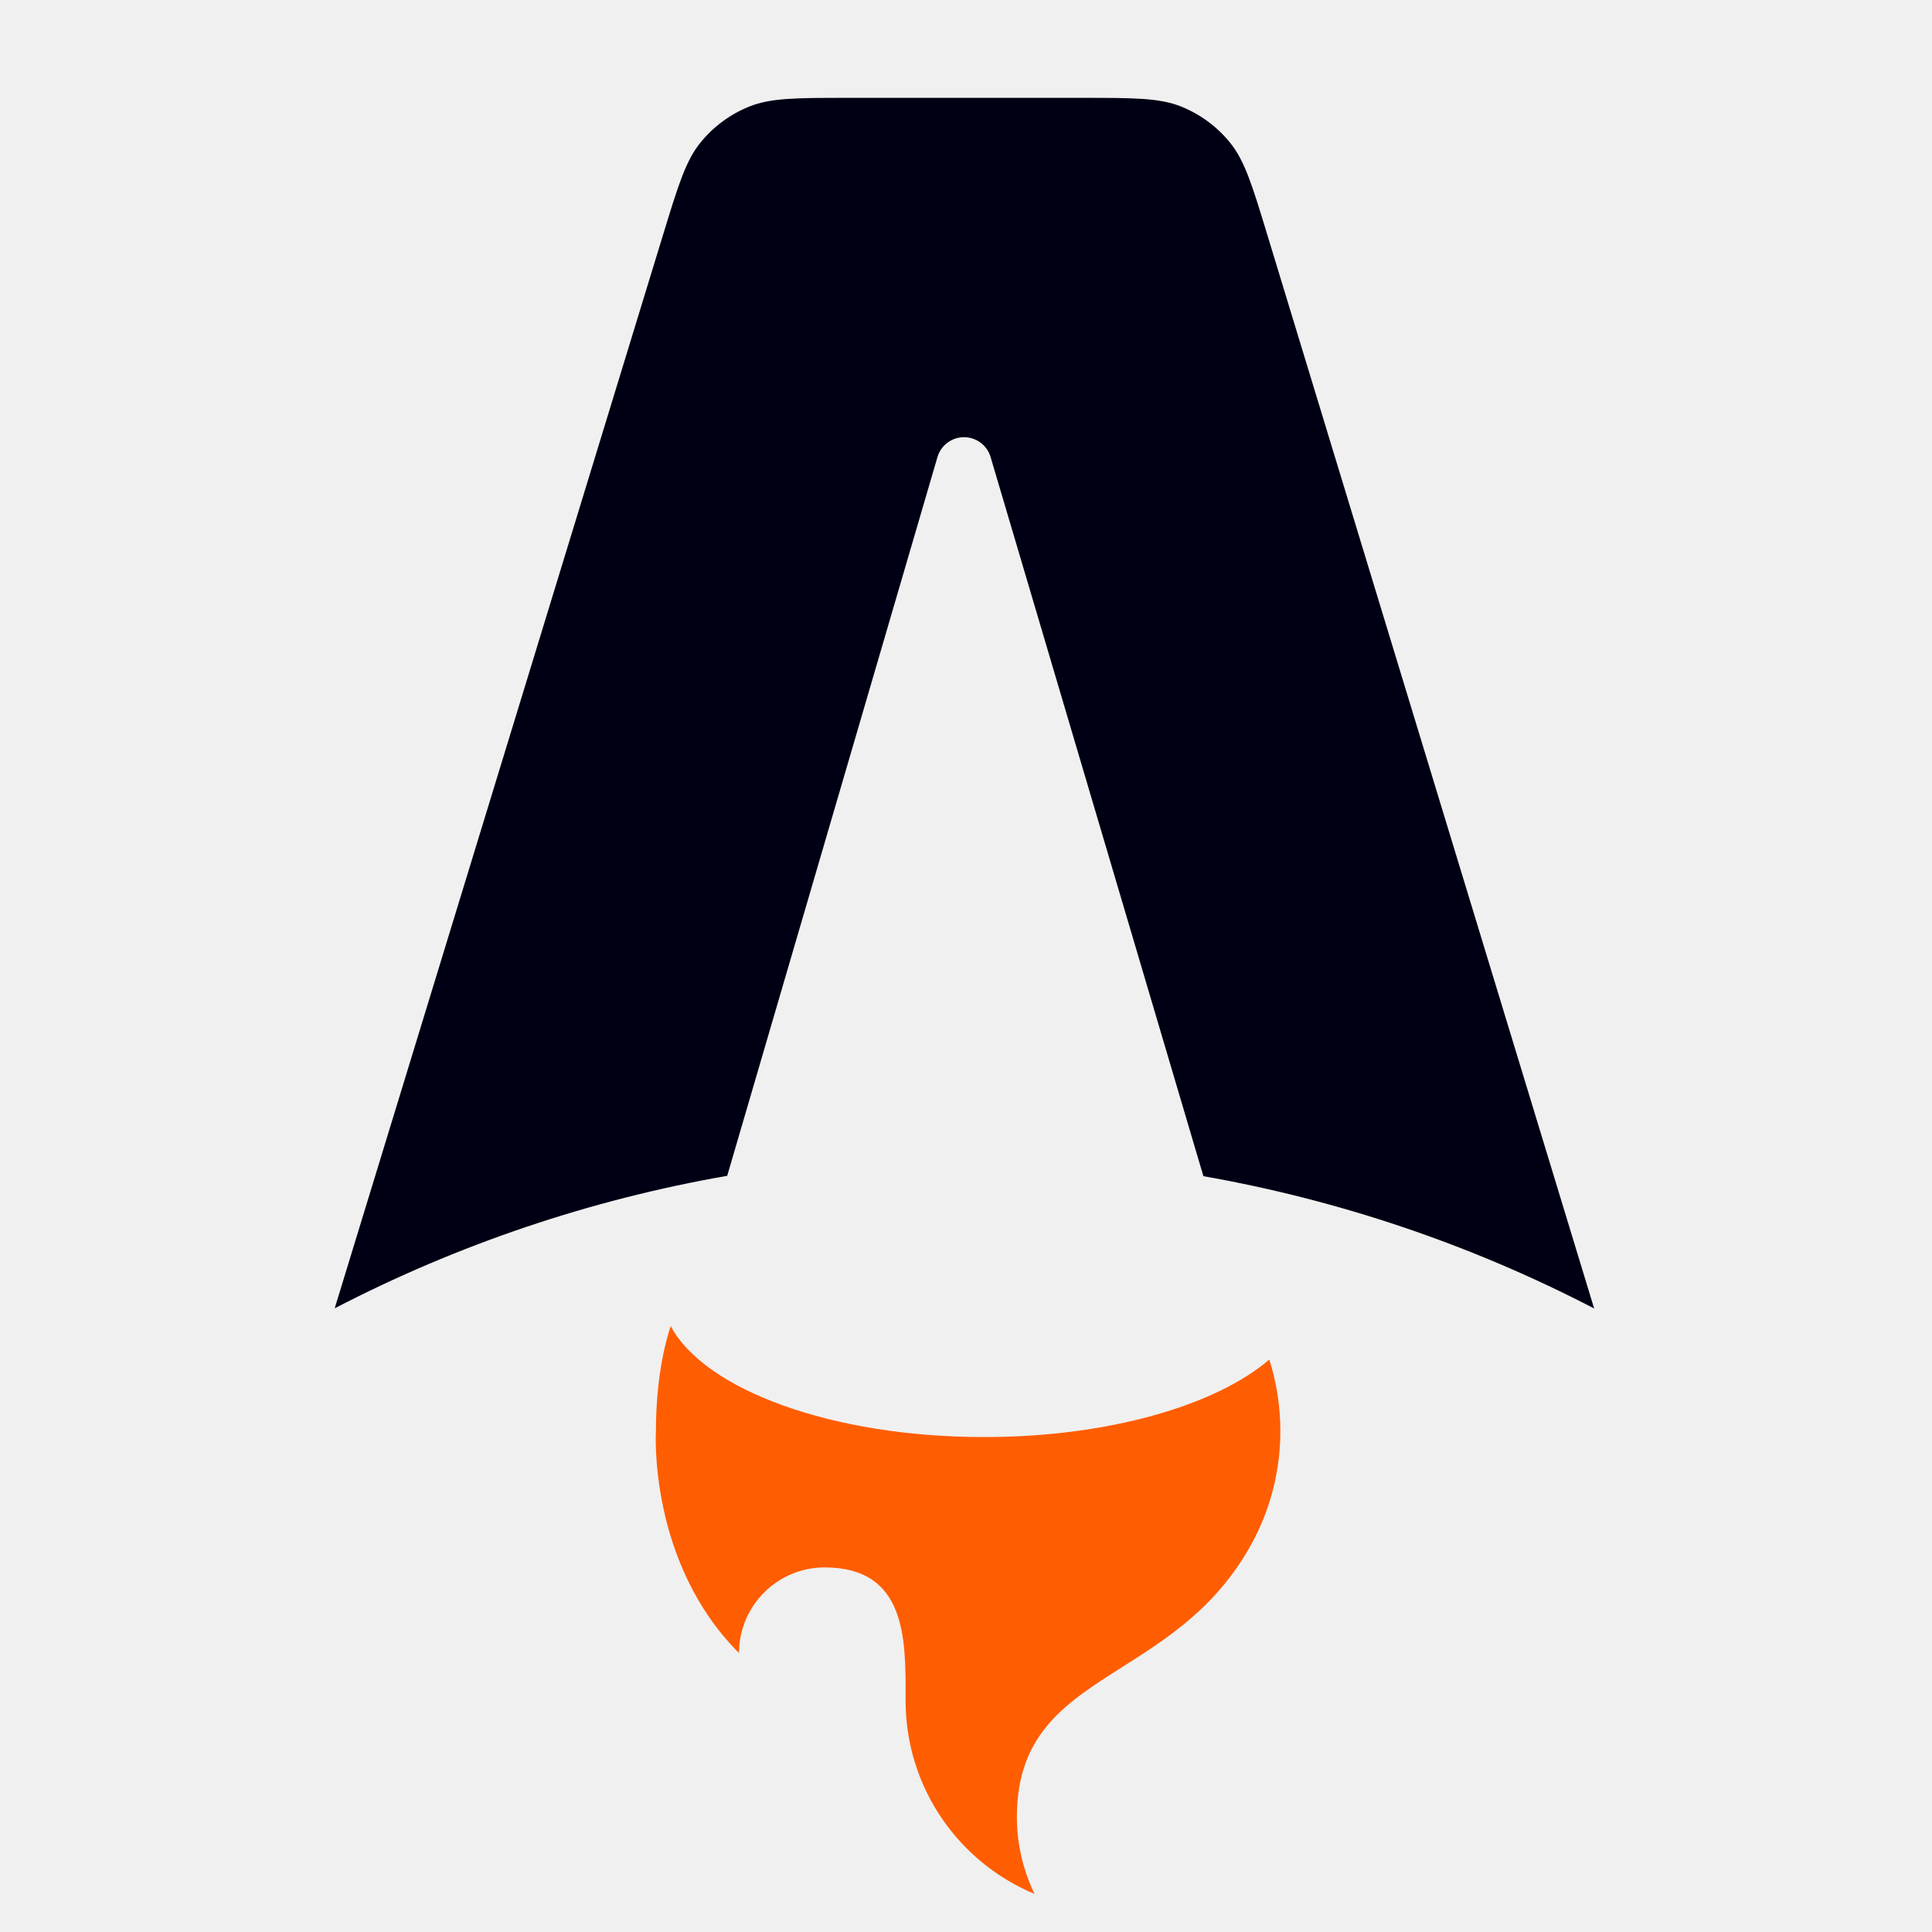
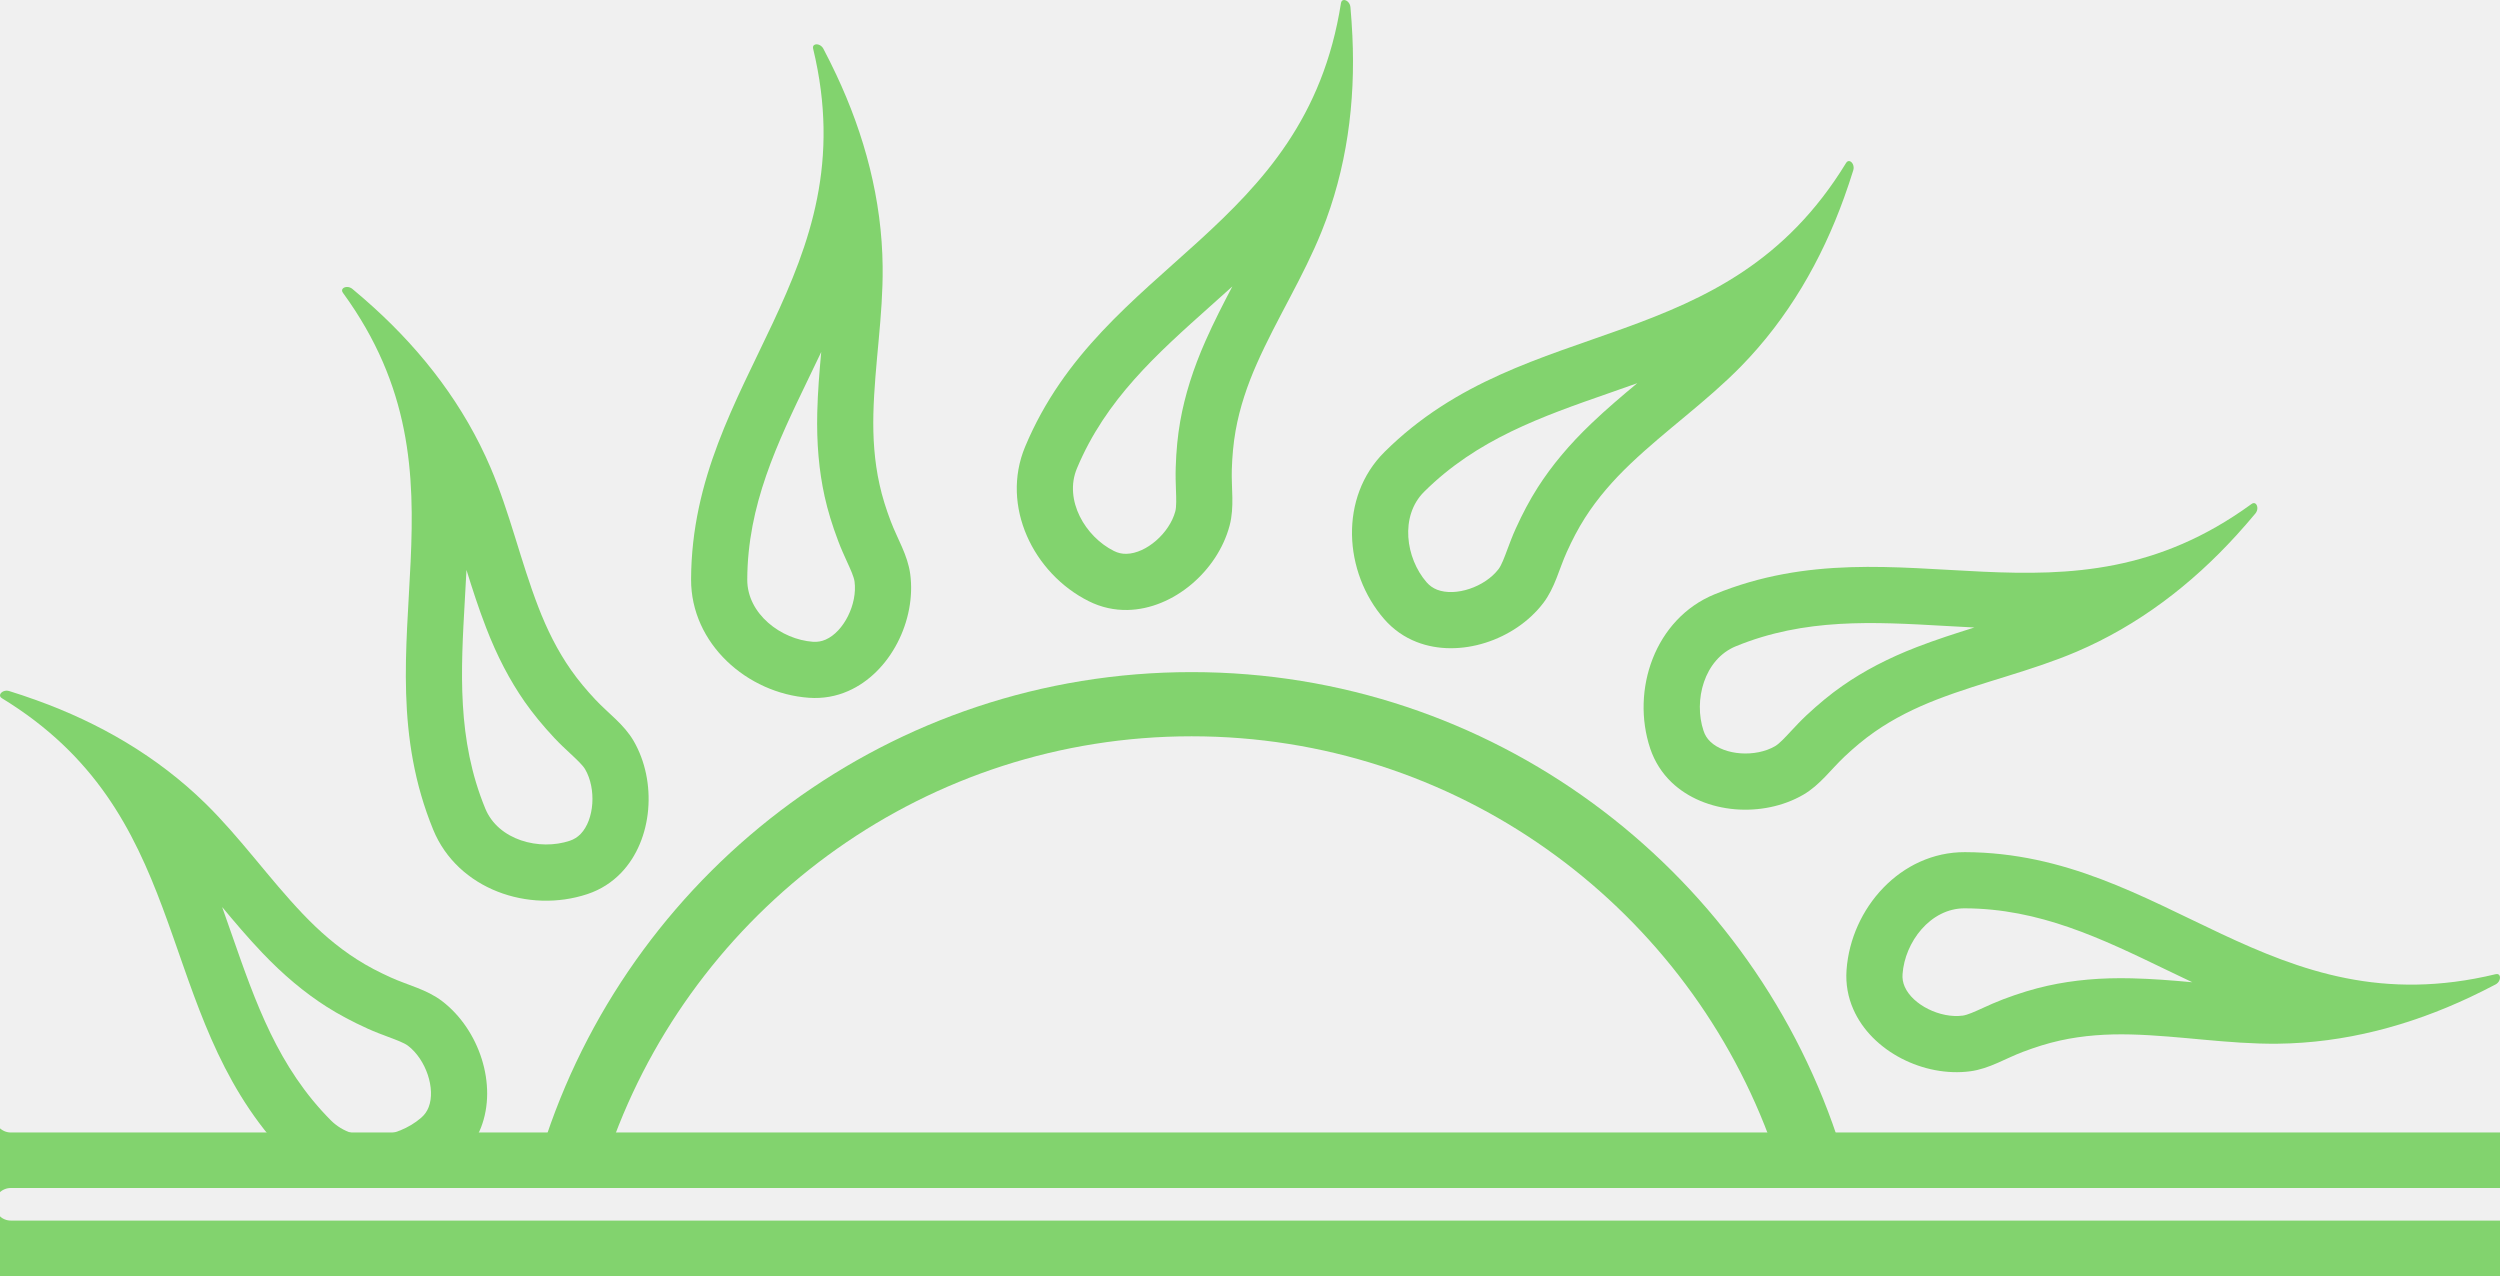
- <svg xmlns="http://www.w3.org/2000/svg" width="256" height="256" fill="none">
-   <style>
-         #flame { fill: #FF5D01; }
-         #a { fill: #000014; }
-         @media (prefers-color-scheme: dark) {
-             #a { fill: #fff; }
-         }
-     </style>
-   <path id="a" fill-rule="evenodd" clip-rule="evenodd" d="M163.008 18.929c1.944 2.413 2.935 5.67 4.917 12.181l43.309 142.27a180.277 180.277 0 00-51.778-17.53l-28.198-95.29a3.67 3.67 0 00-7.042.01l-27.857 95.232a180.225 180.225 0 00-52.01 17.557l43.52-142.281c1.99-6.502 2.983-9.752 4.927-12.16a15.999 15.999 0 016.484-4.798c2.872-1.154 6.271-1.154 13.07-1.154h31.085c6.807 0 10.211 0 13.086 1.157a16.004 16.004 0 016.487 4.806z" />
-   <path id="flame" fill-rule="evenodd" clip-rule="evenodd" d="M168.19 180.151c-7.139 6.105-21.39 10.268-37.804 10.268-20.147 0-37.033-6.272-41.513-14.707-1.602 4.835-1.961 10.367-1.961 13.902 0 0-1.056 17.355 11.015 29.426 0-6.268 5.081-11.349 11.349-11.349 10.743 0 10.731 9.373 10.721 16.977v.679c0 11.542 7.054 21.436 17.086 25.606a23.27 23.27 0 01-2.339-10.2c0-11.008 6.463-15.107 13.974-19.87 5.976-3.79 12.616-8.001 17.192-16.449a31.024 31.024 0 003.743-14.82c0-3.299-.513-6.479-1.463-9.463z" />
+ <svg xmlns="http://www.w3.org/2000/svg" style="isolation:isolate" viewBox="0 0 89.577 45.7" width="89.577pt" height="45.7pt">
+   <g>
+     <g>
+       <clipPath id="_clipPath_8RF7xHRPuOVaQx5PNAN7zElyVe9GeOor">
+         <path d=" M -608.88 -10.835 L 693.725 -10.835 L 693.725 4790.737 L -608.88 4790.737 L -608.88 -10.835 Z " fill="rgb(255,255,255)" />
+       </clipPath>
+       <g clip-path="url(#_clipPath_8RF7xHRPuOVaQx5PNAN7zElyVe9GeOor)">
+         <g>
+           <g>
+             <g>
+               <path d=" M 42.697 24.082 C 31.963 24.082 22.825 31.054 19.577 40.709 L 22.02 40.709 C 25.168 32.346 33.248 26.382 42.697 26.382 C 52.147 26.382 60.227 32.346 63.376 40.709 L 65.817 40.709 C 62.569 31.054 53.432 24.082 42.697 24.082 Z " fill="rgb(130,211,110)" />
+             </g>
+             <g>
+               <path d=" M 78.553 35.195 C 77.85 35.131 77.126 35.071 76.385 35.054 C 75.286 35.027 74.303 35.114 73.378 35.318 C 72.871 35.43 72.35 35.589 71.782 35.803 C 71.513 35.905 71.269 36.015 71.053 36.114 C 70.767 36.245 70.498 36.367 70.329 36.39 C 69.523 36.498 68.531 36.005 68.247 35.354 C 68.183 35.209 68.158 35.061 68.17 34.901 C 68.251 33.759 69.166 32.541 70.399 32.546 C 73.075 32.555 75.275 33.617 77.605 34.741 C 77.917 34.891 78.231 35.043 78.553 35.195 Z  M 66.163 34.757 C 66.127 35.263 66.218 35.735 66.405 36.161 C 67.067 37.678 68.942 38.606 70.597 38.385 C 71.283 38.293 71.855 37.925 72.491 37.686 C 72.923 37.523 73.361 37.383 73.813 37.283 C 74.641 37.099 75.49 37.045 76.337 37.065 C 78.098 37.109 79.842 37.415 81.607 37.397 C 84.01 37.371 86.327 36.753 88.495 35.734 C 88.806 35.587 89.114 35.433 89.419 35.273 C 89.555 35.201 89.602 35.05 89.565 34.963 C 89.543 34.915 89.495 34.887 89.421 34.906 C 81.353 36.855 77.614 30.559 70.407 30.533 C 68.103 30.525 66.321 32.542 66.163 34.757 Z " fill="rgb(130,211,110)" />
+             </g>
+             <g>
+               <path d=" M 62.197 23.156 C 64.673 22.142 67.112 22.28 69.693 22.427 C 70.04 22.447 70.389 22.467 70.744 22.484 C 70.069 22.695 69.379 22.916 68.687 23.183 C 67.663 23.579 66.787 24.035 66.009 24.579 C 65.585 24.875 65.164 25.222 64.721 25.636 C 64.511 25.834 64.328 26.03 64.167 26.203 C 63.953 26.434 63.751 26.65 63.603 26.736 C 62.901 27.143 61.796 27.067 61.284 26.575 C 61.169 26.466 61.089 26.338 61.039 26.184 C 60.677 25.1 61.056 23.624 62.197 23.156 Z  M 59.129 26.822 C 59.291 27.302 59.555 27.704 59.889 28.026 C 61.084 29.174 63.169 29.314 64.613 28.476 C 65.213 28.127 65.601 27.57 66.097 27.104 C 66.433 26.788 66.784 26.492 67.163 26.227 C 67.859 25.74 68.621 25.366 69.412 25.06 C 71.056 24.426 72.785 24.043 74.409 23.35 C 76.617 22.406 78.523 20.948 80.135 19.176 C 80.367 18.922 80.592 18.663 80.813 18.398 C 80.912 18.279 80.897 18.122 80.829 18.056 C 80.791 18.019 80.735 18.012 80.673 18.059 C 73.967 22.946 68.103 18.56 61.433 21.295 C 59.303 22.168 58.428 24.714 59.129 26.822 Z " fill="rgb(130,211,110)" />
+             </g>
+             <g>
+               <path d=" M 51.027 17.621 C 52.925 15.735 55.232 14.93 57.673 14.079 C 58 13.965 58.332 13.849 58.665 13.73 C 58.123 14.181 57.569 14.65 57.032 15.162 C 56.237 15.919 55.603 16.677 55.093 17.475 C 54.815 17.913 54.557 18.394 54.307 18.947 C 54.188 19.209 54.095 19.461 54.012 19.682 C 53.903 19.977 53.799 20.254 53.695 20.39 C 53.203 21.035 52.152 21.387 51.491 21.129 C 51.344 21.071 51.22 20.983 51.115 20.862 C 50.365 19.998 50.152 18.49 51.027 17.621 Z  M 49.595 22.181 C 49.927 22.563 50.325 22.833 50.759 23.003 C 52.3 23.606 54.281 22.938 55.295 21.61 C 55.716 21.059 55.86 20.395 56.14 19.777 C 56.331 19.355 56.541 18.947 56.789 18.558 C 57.245 17.842 57.807 17.203 58.42 16.619 C 59.697 15.403 61.148 14.387 62.383 13.126 C 64.063 11.409 65.264 9.333 66.076 7.079 C 66.193 6.757 66.301 6.43 66.404 6.101 C 66.449 5.954 66.376 5.813 66.288 5.779 C 66.239 5.759 66.185 5.774 66.145 5.841 C 61.82 12.923 54.723 11.115 49.609 16.193 C 47.975 17.815 48.14 20.502 49.595 22.181 Z " fill="rgb(130,211,110)" />
+             </g>
+             <g>
+               <path d=" M 38.588 16.781 C 39.621 14.312 41.444 12.687 43.373 10.965 C 43.632 10.735 43.893 10.501 44.156 10.263 C 43.828 10.888 43.496 11.533 43.196 12.211 C 42.751 13.216 42.455 14.157 42.289 15.091 C 42.199 15.601 42.145 16.144 42.127 16.751 C 42.117 17.039 42.127 17.307 42.135 17.543 C 42.147 17.857 42.156 18.153 42.113 18.319 C 41.905 19.103 41.069 19.831 40.36 19.844 C 40.201 19.848 40.053 19.813 39.911 19.741 C 38.888 19.231 38.112 17.919 38.588 16.781 Z  M 39.011 21.541 C 39.464 21.768 39.935 21.865 40.4 21.856 C 42.055 21.823 43.629 20.448 44.057 18.835 C 44.236 18.164 44.116 17.495 44.137 16.816 C 44.152 16.355 44.191 15.896 44.271 15.441 C 44.419 14.605 44.692 13.8 45.036 13.025 C 45.749 11.415 46.701 9.921 47.359 8.283 C 48.255 6.053 48.571 3.676 48.457 1.283 C 48.441 0.94 48.417 0.596 48.387 0.253 C 48.372 0.1 48.251 -0.001 48.156 0 C 48.103 0.001 48.059 0.036 48.048 0.112 C 46.761 8.311 39.513 9.356 36.732 16.004 C 35.843 18.129 37.024 20.548 39.011 21.541 Z " fill="rgb(130,211,110)" />
+             </g>
+             <g>
+               <path d=" M 9.391 34.133 C 10.148 34.929 10.906 35.563 11.704 36.073 C 12.142 36.351 12.623 36.607 13.176 36.858 C 13.438 36.977 13.69 37.07 13.911 37.153 C 14.206 37.263 14.483 37.367 14.619 37.47 C 15.264 37.963 15.616 39.013 15.358 39.674 C 15.3 39.822 15.212 39.945 15.091 40.05 C 14.227 40.799 12.719 41.014 11.85 40.138 C 9.964 38.239 9.16 35.934 8.308 33.493 C 8.194 33.165 8.078 32.834 7.959 32.499 C 8.411 33.042 8.879 33.595 9.391 34.133 Z  M 0.07 25.019 C 6.768 29.111 5.515 35.682 9.656 40.709 L 17.094 40.709 C 17.146 40.61 17.191 40.51 17.232 40.407 C 17.835 38.865 17.167 36.883 15.839 35.87 C 15.288 35.45 14.624 35.305 14.006 35.025 C 13.584 34.834 13.176 34.625 12.787 34.375 C 12.071 33.919 11.432 33.358 10.848 32.745 C 9.632 31.469 8.616 30.018 7.355 28.783 C 5.638 27.103 3.562 25.901 1.308 25.09 C 0.986 24.973 0.659 24.863 0.33 24.761 C 0.183 24.715 0.042 24.79 0.008 24.877 C -0.012 24.926 0.003 24.981 0.07 25.019 Z " fill="rgb(130,211,110)" />
+             </g>
+             <g>
+               <path d=" M 16.657 21.471 C 16.677 21.126 16.697 20.775 16.714 20.421 C 16.923 21.095 17.145 21.786 17.413 22.478 C 17.807 23.503 18.265 24.379 18.807 25.155 C 19.105 25.579 19.451 26.001 19.866 26.445 C 20.063 26.654 20.259 26.837 20.433 26.998 C 20.662 27.213 20.879 27.415 20.965 27.562 C 21.373 28.263 21.297 29.37 20.805 29.881 C 20.694 29.995 20.567 30.075 20.414 30.126 C 19.329 30.487 17.854 30.109 17.386 28.967 C 16.37 26.491 16.51 24.054 16.657 21.471 Z  M 15.523 29.731 C 16.398 31.862 18.943 32.738 21.05 32.035 C 21.531 31.875 21.933 31.61 22.255 31.275 C 23.402 30.082 23.543 27.995 22.705 26.551 C 22.357 25.951 21.798 25.563 21.334 25.069 C 21.018 24.731 20.722 24.381 20.457 24.002 C 19.97 23.307 19.594 22.543 19.29 21.753 C 18.654 20.109 18.271 18.381 17.578 16.757 C 16.635 14.547 15.178 12.642 13.406 11.03 C 13.151 10.798 12.891 10.573 12.627 10.353 C 12.509 10.254 12.35 10.269 12.286 10.337 C 12.249 10.374 12.242 10.43 12.287 10.491 C 17.175 17.198 12.79 23.063 15.523 29.731 Z " fill="rgb(130,211,110)" />
+             </g>
+             <g>
+               <path d=" M 28.97 13.561 C 29.121 13.249 29.273 12.933 29.425 12.613 C 29.361 13.316 29.301 14.038 29.283 14.78 C 29.257 15.878 29.343 16.862 29.547 17.788 C 29.659 18.293 29.818 18.816 30.033 19.384 C 30.134 19.653 30.245 19.897 30.343 20.113 C 30.474 20.398 30.597 20.668 30.619 20.837 C 30.727 21.641 30.234 22.633 29.583 22.918 C 29.438 22.981 29.29 23.006 29.13 22.996 C 27.989 22.914 26.77 21.998 26.775 20.766 C 26.785 18.09 27.846 15.89 28.97 13.561 Z  M 28.986 25.002 C 29.493 25.038 29.965 24.948 30.39 24.761 C 31.907 24.097 32.835 22.224 32.614 20.569 C 32.522 19.881 32.154 19.309 31.915 18.674 C 31.751 18.242 31.611 17.805 31.513 17.353 C 31.329 16.525 31.274 15.676 31.294 14.829 C 31.337 13.066 31.645 11.324 31.626 9.557 C 31.601 7.156 30.982 4.838 29.962 2.67 C 29.817 2.36 29.662 2.052 29.502 1.746 C 29.43 1.61 29.279 1.562 29.193 1.601 C 29.143 1.622 29.117 1.67 29.135 1.745 C 31.085 9.812 24.789 13.552 24.762 20.758 C 24.754 23.062 26.771 24.845 28.986 25.002 Z " fill="rgb(130,211,110)" />
+             </g>
+           </g>
+         </g>
+       </g>
+     </g>
+     <g>
+       <g>
+         <g>
+           <path d=" M 104.162 67.879 C 103.825 68.225 103.403 68.232 102.901 68.232 L 101.12 68.232 L 98.886 68.232 C 98.563 68.232 98.301 67.97 98.301 67.647 C 98.301 67.094 98.241 66.582 98.409 66.052 C 98.497 65.769 98.701 65.512 98.88 65.277 C 99.089 65.006 99.363 64.962 99.64 64.79 C 99.151 64.661 98.972 64.316 98.732 63.908 C 98.574 63.64 98.409 63.364 98.33 63.058 C 98.254 62.765 98.301 62.463 98.301 62.163 C 98.301 61.462 98.301 60.762 98.301 60.061 C 98.301 59.486 98.303 58.912 98.303 58.336 C 98.303 57.885 98.206 57.441 98.231 56.99 C 98.272 56.248 98.586 55.425 98.916 54.763 C 99.019 54.555 99.227 54.339 99.396 54.175 C 99.55 54.024 100.02 53.87 100.056 53.69 C 99.394 53.451 98.936 53.164 98.621 52.525 C 98.22 51.71 98.301 50.955 98.301 50.085 C 98.301 49.648 98.301 49.212 98.301 48.774 C 98.301 47.91 99.003 47.21 99.867 47.21 L 103.542 47.21 C 104.406 47.21 105.108 47.91 105.108 48.774 C 105.108 49.062 105.087 49.36 104.979 49.633 C 104.956 49.692 104.554 50.24 104.49 50.127 C 104.605 50.331 104.814 50.469 104.919 50.698 C 105.024 50.926 104.977 51.183 105.033 51.422 C 105.083 51.64 105.107 51.826 105.108 52.053 C 105.108 52.667 105.108 53.283 105.108 53.898 L 105.108 56.367 C 105.108 57.039 104.964 57.769 104.445 58.248 C 104.188 58.484 103.75 58.676 103.42 58.787 C 103.177 58.869 102.891 58.869 102.665 59.005 C 102.715 59.177 103.049 59.175 103.19 59.221 C 103.529 59.333 103.829 59.611 104.092 59.844 C 104.561 60.262 104.752 60.881 104.871 61.477 C 105.001 62.13 105.108 62.768 105.108 63.433 C 105.108 64.065 105.153 64.72 105.081 65.347 C 105.016 65.916 104.764 66.419 104.638 66.973 C 104.577 67.236 104.451 67.496 104.297 67.715 C 104.253 67.778 104.208 67.831 104.162 67.879 Z  M 108.077 70.805 C 108.077 71.292 108.139 71.649 107.708 71.984 C 107.125 72.435 106.26 72.584 105.542 72.561 C 105.873 72.56 106.199 72.591 106.529 72.619 C 106.871 72.647 107.211 72.631 107.484 72.862 C 107.796 73.125 108.105 73.559 108.123 73.982 C 108.135 74.253 108.077 74.542 108.077 74.823 C 108.077 75.145 107.815 75.406 107.493 75.406 L 95.917 75.406 C 95.355 75.406 95.206 74.7 95.322 74.259 C 95.382 74.029 95.529 73.713 95.743 73.599 C 95.798 73.568 96.493 73.406 96.494 73.407 C 96.352 73.235 96.107 73.143 95.956 72.953 C 95.823 72.789 95.728 72.604 95.634 72.415 C 95.36 71.86 95.333 71.415 95.333 70.805 C 95.333 70.483 95.594 70.221 95.917 70.221 L 96.314 70.221 L 107.097 70.221 L 107.493 70.221 C 107.815 70.221 108.077 70.483 108.077 70.805 Z  M 109.586 84.013 L 93.823 84.013 C 92.761 84.013 93.289 81.922 93.803 81.555 C 94.354 81.16 95.047 81.052 95.7 80.963 C 96.301 80.883 96.942 80.91 97.531 80.798 C 97.337 80.784 97.142 80.723 96.95 80.685 C 96.44 80.586 95.917 80.542 95.412 80.426 C 95.02 80.336 94.646 80.179 94.29 79.995 C 93.965 79.827 93.794 79.603 93.68 79.259 C 93.557 78.894 93.059 78.296 93.44 77.925 C 93.556 77.81 93.726 77.801 93.873 77.793 C 94.079 77.782 94.29 77.793 94.497 77.793 L 98.125 77.793 L 103.168 77.793 L 107.649 77.793 L 109.586 77.793 C 110.244 77.793 110.26 78.47 109.861 78.815 C 109.527 79.104 109.16 79.17 108.749 79.292 C 109.091 79.529 109.525 79.588 109.865 79.86 C 110.14 80.078 110.093 80.226 110.052 80.532 C 110.022 80.749 110.005 80.966 109.831 81.112 C 109.657 81.259 109.021 81.3 108.975 81.52 C 109.454 81.68 109.947 81.636 110.13 82.206 C 110.249 82.575 110.171 83.043 110.171 83.43 C 110.171 83.752 109.909 84.013 109.586 84.013 Z  M 104.918 91.011 L 102.591 91.011 L 99.829 91.011 C 99.504 91.011 99.179 91.01 98.853 91.011 C 98.701 91.012 98.507 91.062 98.369 90.999 C 98.114 90.884 97.995 90.504 98.005 90.252 C 98.014 90.052 98.064 89.853 98.179 89.686 C 98.305 89.502 98.53 89.42 98.652 89.261 C 98.418 89.234 98.043 88.88 98.002 88.647 C 97.971 88.463 98.062 88.281 98.166 88.148 C 98.321 87.947 98.469 88.027 98.65 87.924 C 98.025 87.699 98.356 86.916 98.709 86.603 C 99.076 86.277 99.683 86.4 100.145 86.4 L 104.918 86.4 C 105.196 86.4 105.564 86.68 105.606 86.968 C 105.655 87.302 105.248 87.512 105.082 87.75 C 104.638 88.392 103.648 88.584 102.906 88.561 C 103.289 88.562 103.642 88.572 104.021 88.63 C 104.405 88.689 104.926 88.648 105.241 88.885 C 105.509 89.087 105.409 89.453 105.452 89.738 C 105.488 89.97 105.502 90.189 105.502 90.427 C 105.502 90.75 105.24 91.011 104.918 91.011 Z  M 0.389 78.303 C 0.066 78.303 -0.194 78.042 -0.194 77.718 L -0.194 75.991 C -0.194 75.668 -0.456 75.406 -0.779 75.406 L -2.102 75.406 C -2.425 75.406 -2.687 75.145 -2.687 74.823 L -2.687 68.816 C -2.687 68.494 -2.947 68.232 -3.271 68.232 L -5.071 68.232 C -5.394 68.232 -5.656 67.97 -5.656 67.647 L -5.656 54.889 C -5.656 54.024 -4.954 53.324 -4.09 53.324 L 44.277 53.324 L 46.381 53.324 L 94.748 53.324 C 95.612 53.324 96.314 54.024 96.314 54.889 L 96.314 67.647 C 96.314 67.97 96.052 68.232 95.729 68.232 L 93.928 68.232 C 93.605 68.232 93.344 68.494 93.344 68.816 L 93.344 74.823 C 93.344 75.145 93.082 75.406 92.76 75.406 L 91.437 75.406 C 91.114 75.406 90.852 75.668 90.852 75.991 L 90.852 77.718 C 90.852 78.042 90.59 78.303 90.269 78.303 L 0.389 78.303 Z  M -3.796 83.892 C -3.8 83.91 -3.803 83.926 -3.808 83.944 C -3.934 84.379 -4.306 84.105 -4.619 84.044 C -4.924 83.985 -5.249 84.013 -5.558 84.013 L -9.916 84.013 L -18.133 84.013 L -18.929 84.013 C -19.251 84.013 -19.513 83.752 -19.513 83.429 L -19.513 82.258 C -19.513 81.886 -19.499 81.511 -19.513 81.14 C -19.522 80.902 -19.574 80.644 -19.327 80.499 C -19.218 80.436 -19.053 80.374 -18.932 80.345 C -18.639 80.273 -18.236 80.421 -17.984 80.263 C -18.152 79.934 -18.337 79.923 -18.671 79.888 C -19.586 79.789 -19.513 79.118 -19.513 78.378 C -19.513 78.054 -19.251 77.793 -18.929 77.793 L -3.166 77.793 C -2.843 77.793 -2.582 78.054 -2.582 78.378 C -2.582 79.122 -2.376 80.703 -3.063 81.23 C -3.543 81.599 -4.165 81.789 -4.678 82.101 C -4.919 82.247 -5.189 82.266 -5.407 82.383 C -5.467 82.415 -5.53 82.441 -5.572 82.507 C -5.209 82.678 -4.786 82.662 -4.426 82.834 C -4.083 82.999 -3.717 83.482 -3.796 83.892 Z  M -7.833 91.011 L -14.26 91.011 C -14.583 91.011 -14.845 90.75 -14.845 90.427 C -14.845 90.035 -14.824 89.759 -14.463 89.536 C -14.141 89.337 -13.729 89.265 -13.355 89.248 C -13.04 89.234 -12.59 89.31 -12.307 89.14 C -12.849 89.159 -13.376 89.033 -13.898 88.915 C -14.113 88.867 -14.282 88.877 -14.474 88.77 C -14.996 88.478 -14.845 87.495 -14.845 86.985 C -14.845 86.661 -14.583 86.4 -14.26 86.4 L -7.833 86.4 C -7.512 86.4 -7.25 86.661 -7.25 86.985 L -7.25 90.427 C -7.25 90.75 -7.512 91.011 -7.833 91.011 Z  M -17.419 70.805 C -17.419 70.483 -17.158 70.221 -16.835 70.221 L -16.439 70.221 C -14.859 70.221 -13.296 70.227 -11.72 70.274 C -9.694 70.334 -7.677 70.221 -5.656 70.221 L -5.26 70.221 C -4.936 70.221 -4.675 70.483 -4.675 70.805 C -4.675 71.398 -4.612 72.026 -5.086 72.475 C -5.366 72.741 -5.835 72.756 -6.187 72.836 C -6.68 72.948 -7.219 73.012 -7.717 73.046 C -7.44 73.283 -6.58 73.217 -6.223 73.224 C -5.907 73.231 -5.573 73.229 -5.26 73.266 C -5.137 73.282 -5.012 73.309 -4.914 73.389 C -4.619 73.631 -4.74 74.217 -4.671 74.561 C -4.593 74.952 -4.804 75.406 -5.26 75.406 C -6.667 75.406 -8.075 75.431 -9.483 75.445 C -10.867 75.459 -12.247 75.406 -13.63 75.406 L -16.835 75.406 C -17.158 75.406 -17.419 75.145 -17.419 74.823 C -17.419 74.598 -17.536 74.208 -17.474 74.009 C -17.29 73.41 -16.297 73.663 -15.889 73.638 C -15.489 73.613 -14.871 73.597 -14.596 73.251 C -15.218 73.171 -15.887 73.079 -16.475 72.827 C -16.833 72.673 -17.079 72.367 -17.26 72.031 C -17.472 71.638 -17.419 71.243 -17.419 70.805 M -12.884 47.21 L -9.211 47.21 C -8.345 47.21 -7.645 47.91 -7.645 48.774 C -7.645 49.348 -7.717 49.765 -8.082 50.211 C -8.181 50.332 -9.254 50.96 -9.221 51.034 C -8.943 51.668 -7.89 51.58 -7.658 52.297 C -7.47 52.873 -7.645 53.521 -7.645 54.109 L -7.645 56.39 L -7.645 61.179 C -7.645 61.93 -7.73 62.508 -8.022 63.204 C -8.114 63.424 -8.462 63.68 -8.468 63.906 C -8.476 64.275 -8.129 64.177 -7.923 64.316 C -7.613 64.524 -7.645 65.229 -7.645 65.566 C -7.644 66.259 -7.645 66.954 -7.645 67.647 C -7.645 67.97 -7.907 68.232 -8.228 68.232 L -13.867 68.232 C -14.188 68.232 -14.45 67.97 -14.45 67.647 L -14.45 65.359 L -14.45 62.971 C -14.45 62.173 -14.483 61.399 -14.164 60.658 C -14.02 60.323 -13.742 59.935 -13.527 59.65 C -13.334 59.391 -13.045 59.188 -13.091 58.827 C -13.396 58.67 -13.731 58.617 -13.977 58.367 C -14.272 58.07 -14.299 57.476 -14.399 57.09 C -14.535 56.57 -14.45 55.946 -14.45 55.408 L -14.45 52.039 L -14.45 48.774 C -14.45 47.91 -13.75 47.21 -12.884 47.21 M -18.929 41.388 L -3.166 41.388 C -2.633 41.388 -2.374 42.116 -2.726 42.485 C -3.037 42.814 -3.616 42.776 -4.031 42.818 C -4.744 42.888 -5.467 42.87 -6.182 42.901 C -6.456 42.913 -6.717 42.888 -6.984 42.954 C -7.285 43.029 -7.746 43.008 -8 43.167 C -6.584 43.247 -5.17 43.179 -3.759 43.345 C -3.735 43.348 -3.71 43.351 -3.687 43.353 C -3.196 43.408 -2.666 43.461 -2.673 44.053 C -2.677 44.479 -2.667 44.78 -3.179 44.822 C -3.399 44.841 -3.63 44.822 -3.852 44.822 L -7.491 44.822 L -12.54 44.822 L -17.012 44.822 L -18.929 44.822 C -19.251 44.822 -19.513 44.562 -19.513 44.238 C -19.513 43.848 -19.567 43.361 -19.36 43.01 C -19.138 42.635 -18.599 42.496 -18.195 42.483 C -18.519 42.31 -18.961 42.414 -19.234 42.156 C -19.554 41.853 -19.377 41.388 -18.929 41.388 M 45.328 42.567 L 90.269 42.567 C 90.59 42.567 90.852 42.827 90.852 43.15 C 90.852 43.473 90.59 43.734 90.269 43.734 L 45.93 43.734 L 44.727 43.734 L 0.389 43.734 C 0.066 43.734 -0.194 43.473 -0.194 43.15 C -0.194 42.827 0.066 42.567 0.389 42.567 L 45.328 42.567 Z  M 93.909 41.548 C 94.103 41.446 94.361 41.389 94.514 41.388 C 94.771 41.383 95.028 41.388 95.285 41.388 L 97.457 41.388 L 103.073 41.388 L 108.02 41.388 L 109.586 41.388 C 109.909 41.388 110.171 41.648 110.171 41.971 C 110.171 42.324 110.206 42.644 110.015 42.958 C 109.808 43.296 109.42 43.594 109.005 43.564 C 109.329 43.551 109.865 43.525 110.107 43.789 C 110.43 44.142 110.028 44.822 109.586 44.822 L 93.823 44.822 C 93.219 44.822 93.169 44.176 93.382 43.759 C 93.608 43.319 94.13 43.049 94.569 42.873 C 95.084 42.666 95.745 42.512 96.305 42.528 C 95.82 42.548 95.201 42.512 94.719 42.399 C 94.444 42.334 93.99 42.306 93.782 42.104 C 93.533 41.863 93.675 41.672 93.909 41.548 M 96.314 48.774 C 96.314 49.64 95.612 50.34 94.748 50.34 L -4.09 50.34 C -4.619 50.34 -5.906 49.713 -5.492 49.003 C -5.203 48.51 -4.431 48.78 -4.022 48.489 C -4.31 48.275 -4.779 48.431 -4.947 48.055 C -5.217 47.457 -4.563 47.21 -4.09 47.21 L -0.779 47.21 C -0.456 47.21 -0.194 46.948 -0.194 46.625 L -0.194 46.308 C -0.194 45.985 0.066 45.723 0.389 45.723 L 44.727 45.723 L 45.93 45.723 L 90.269 45.723 C 90.59 45.723 90.852 45.985 90.852 46.308 L 90.852 46.625 C 90.852 46.948 91.114 47.21 91.437 47.21 L 94.748 47.21 C 95.612 47.21 96.314 47.91 96.314 48.774 M 112.557 46.625 L 112.557 39.585 C 112.557 39.262 112.295 39 111.974 39 L 91.437 39 C 91.114 39 90.852 39.262 90.852 39.585 L 90.852 39.993 C 90.852 40.316 90.59 40.578 90.269 40.578 L 45.328 40.578 L 0.389 40.578 C 0.066 40.578 -0.194 40.316 -0.194 39.993 L -0.194 39.585 C -0.194 39.262 -0.456 39 -0.779 39 L -21.316 39 C -21.639 39 -21.899 39.262 -21.899 39.585 L -21.899 46.625 C -21.899 46.948 -21.639 47.21 -21.316 47.21 L -18.005 47.21 C -17.14 47.21 -16.439 47.91 -16.439 48.774 L -16.439 67.647 C -16.439 67.97 -16.701 68.232 -17.023 68.232 L -18.824 68.232 C -19.146 68.232 -19.408 68.494 -19.408 68.816 L -19.408 74.823 C -19.408 75.145 -19.67 75.406 -19.993 75.406 L -21.316 75.406 C -21.639 75.406 -21.899 75.668 -21.899 75.991 L -21.899 85.816 C -21.899 86.138 -21.639 86.4 -21.316 86.4 L -17.418 86.4 C -17.095 86.4 -16.834 86.661 -16.834 86.985 L -16.834 92.416 C -16.834 92.738 -16.572 93 -16.249 93 L -5.846 93 C -5.522 93 -5.261 92.738 -5.261 92.416 L -5.261 86.985 C -5.261 86.661 -4.999 86.4 -4.677 86.4 L -0.779 86.4 C -0.456 86.4 -0.194 86.138 -0.194 85.816 L -0.194 81.87 C -0.194 81.548 0.066 81.286 0.389 81.286 L 90.269 81.286 C 90.59 81.286 90.852 81.548 90.852 81.87 L 90.852 85.816 C 90.852 86.138 91.114 86.4 91.437 86.4 L 95.334 86.4 C 95.657 86.4 95.919 86.661 95.919 86.985 L 95.919 92.416 C 95.919 92.738 96.18 93 96.502 93 L 106.907 93 C 107.229 93 107.491 92.738 107.491 92.416 L 107.491 86.985 C 107.491 86.661 107.753 86.4 108.076 86.4 L 111.974 86.4 C 112.295 86.4 112.557 86.138 112.557 85.816 L 112.557 75.991 C 112.557 75.668 112.295 75.406 111.974 75.406 L 110.649 75.406 C 110.328 75.406 110.066 75.145 110.066 74.823 L 110.066 68.816 C 110.066 68.494 109.804 68.232 109.481 68.232 L 107.681 68.232 C 107.358 68.232 107.097 67.97 107.097 67.647 L 107.097 48.774 C 107.097 47.91 107.797 47.21 108.662 47.21 L 111.974 47.21 C 112.295 47.21 112.557 46.948 112.557 46.625 Z " fill="rgb(130,211,110)" />
+         </g>
+       </g>
+     </g>
+   </g>
</svg>
